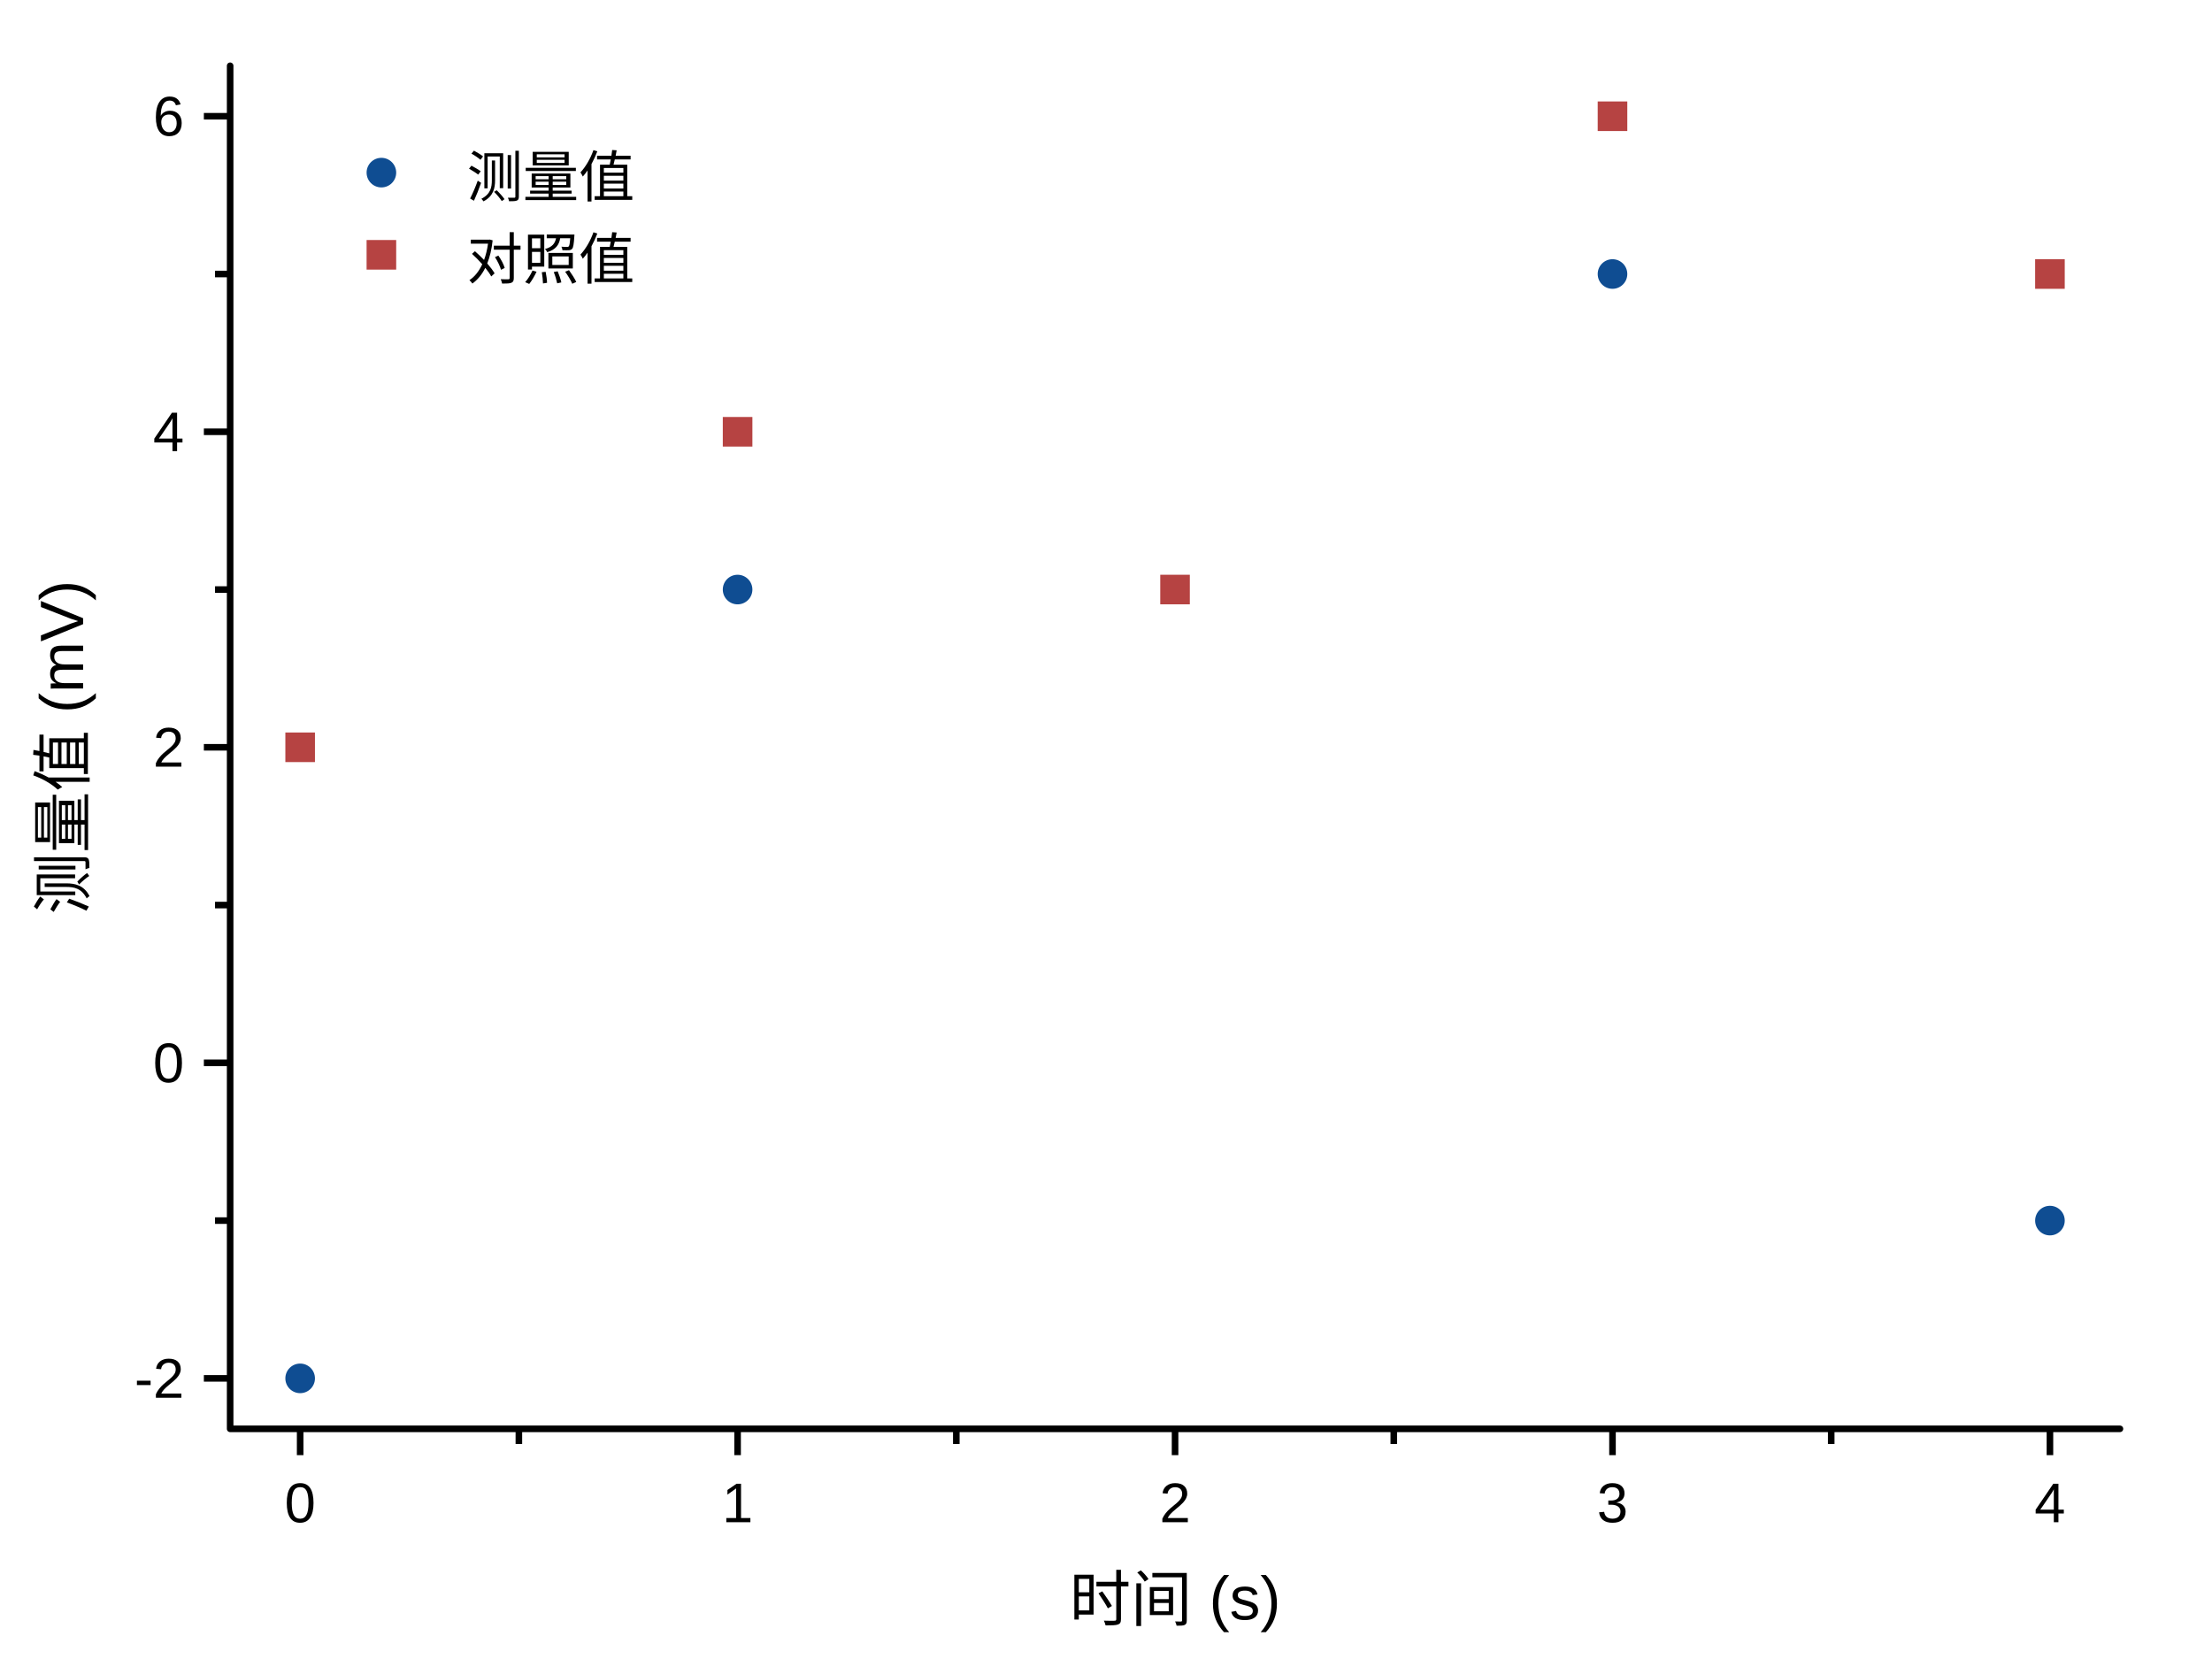
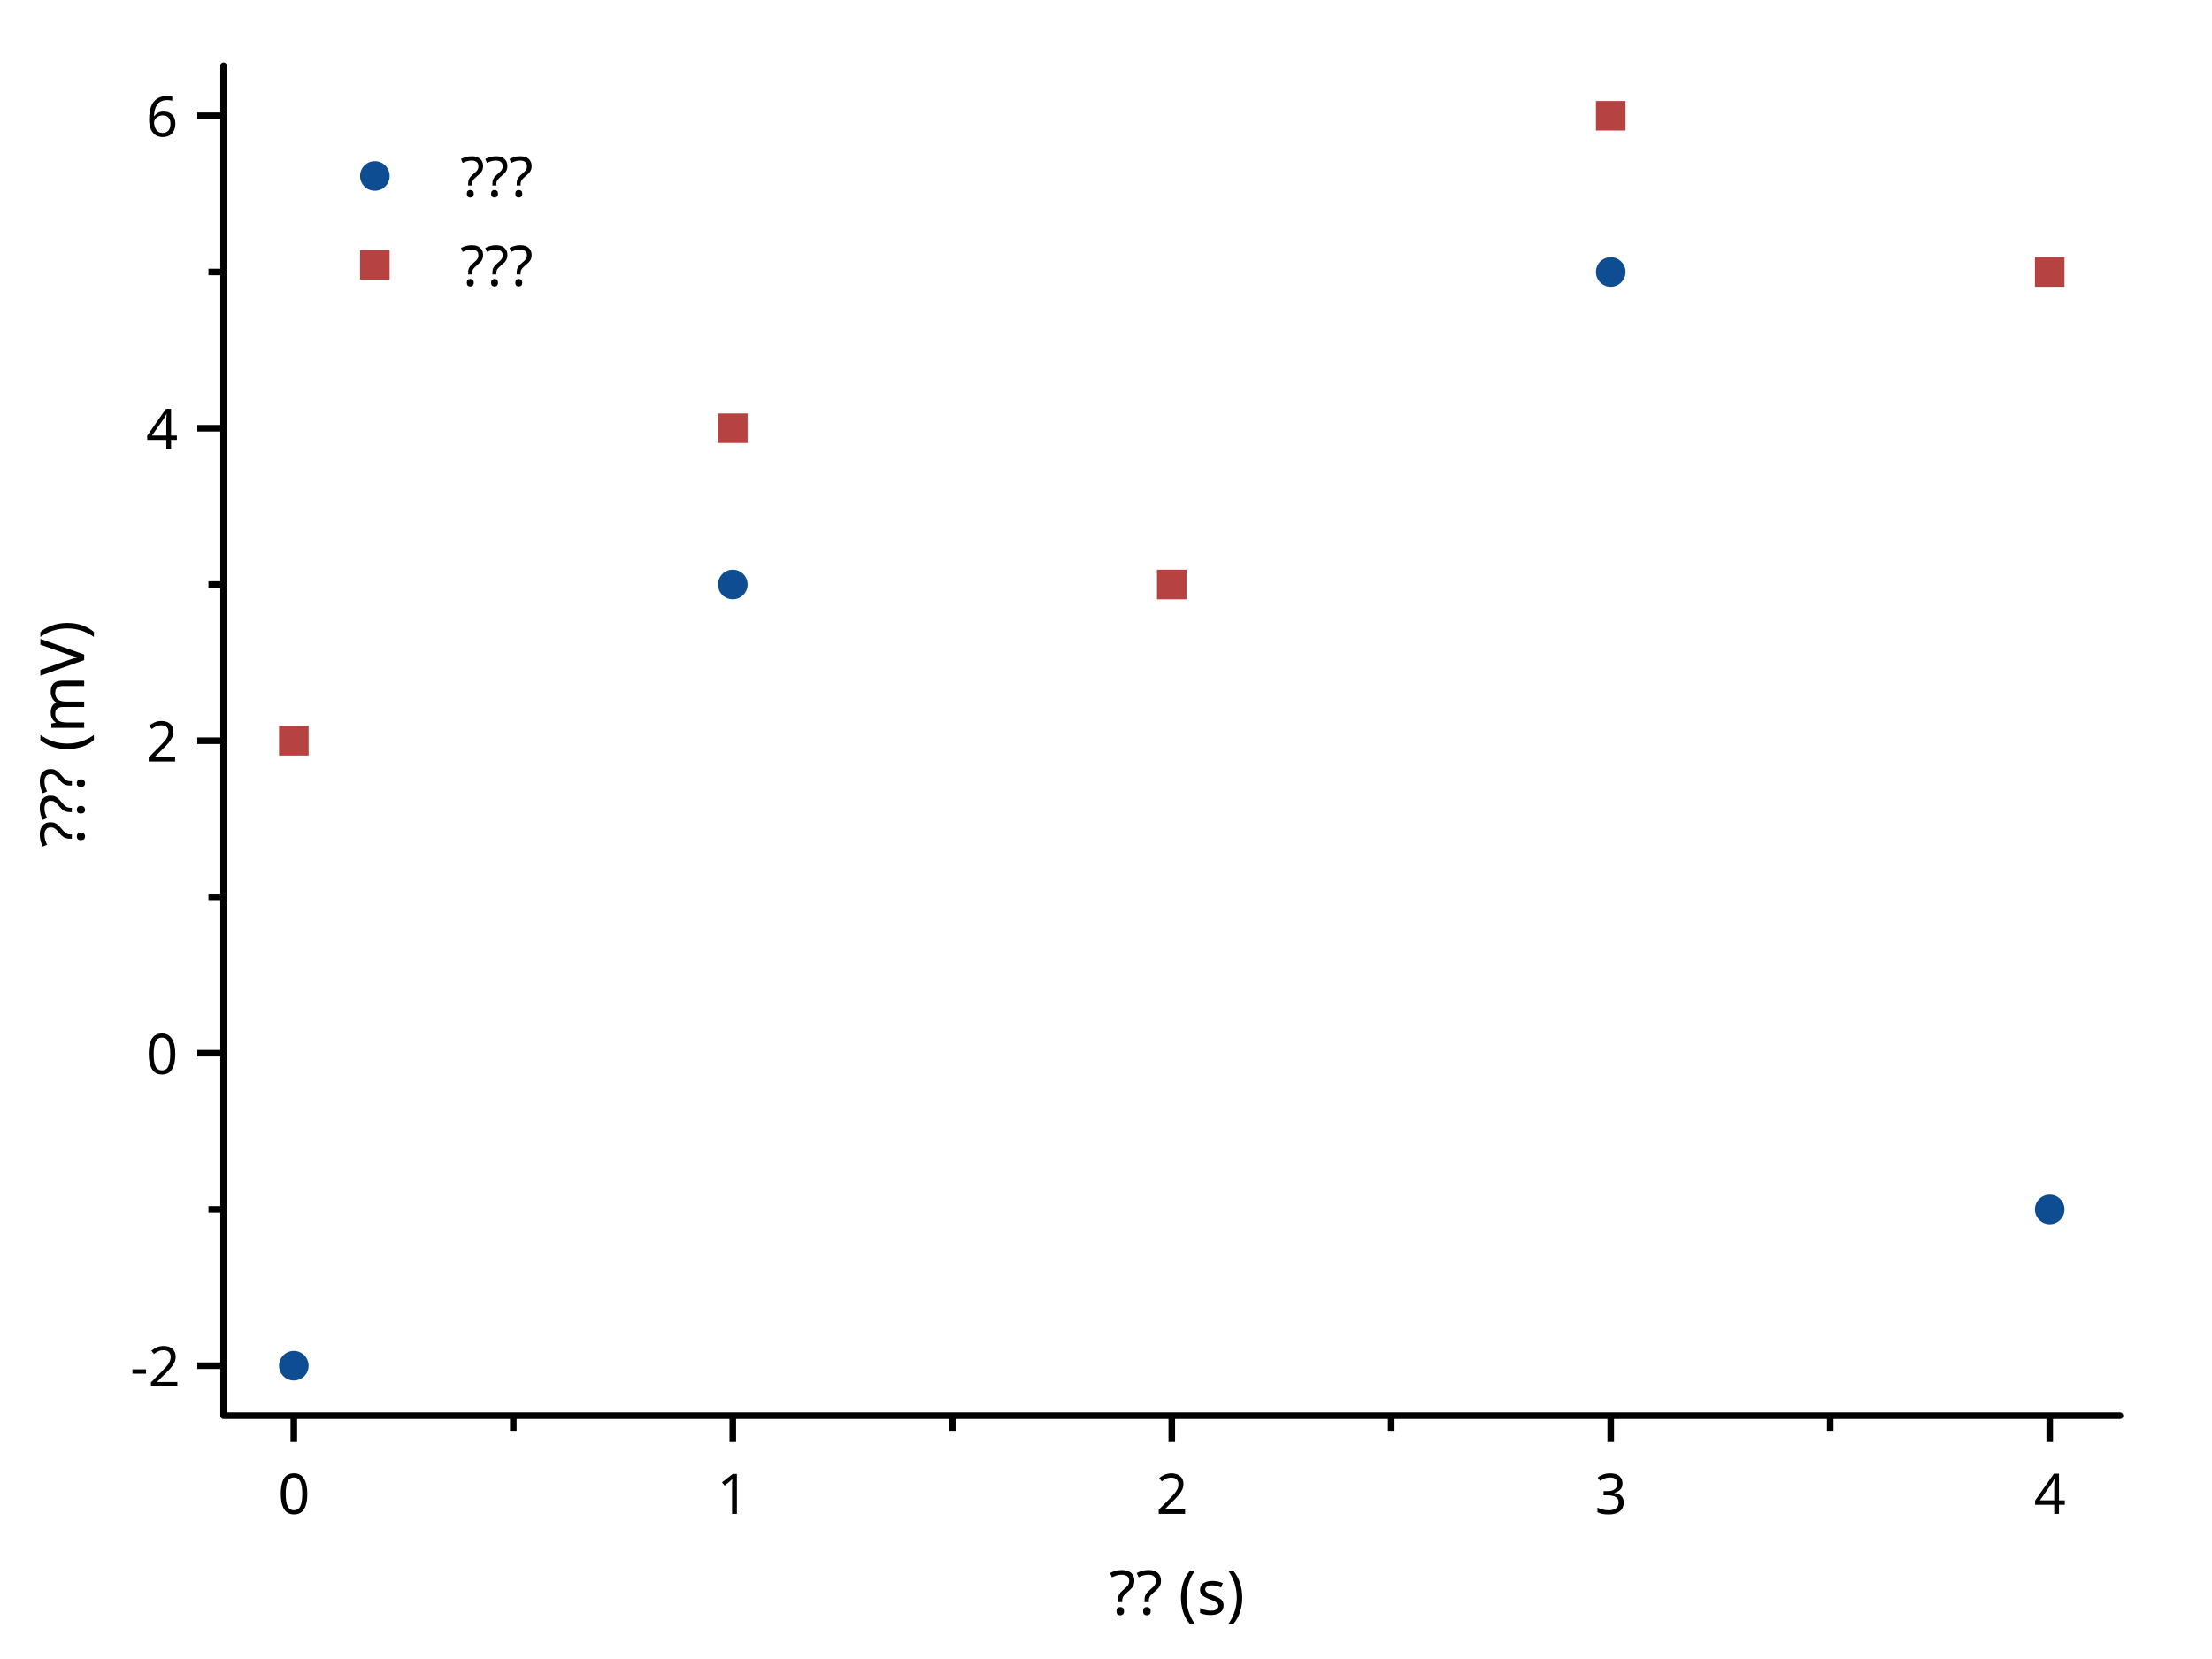
<svg xmlns="http://www.w3.org/2000/svg" width="210mm" height="157.5mm" viewBox="0 0 793.701 595.276" font-family="Arial, 'Microsoft YaHei', 'PingFang SC', 'Noto Sans CJK SC', sans-serif">
  <defs>
    <clipPath id="clip20">
-       <rect x="82.584" y="23.596" width="678.083" height="489.096" />
+       <rect x="80.225" y="23.596" width="680.442" height="484.377" />
    </clipPath>
  </defs>
  <rect x="0.00" y="0.00" width="793.70" height="595.28" fill="#ffffff" />
-   <path d="M102.39,494.58a5.31,5.31 0 1,0 10.62,0a5.31,5.31 0 1,0 -10.62,0M259.35,211.54a5.31,5.31 0 1,0 10.62,0a5.31,5.31 0 1,0 -10.62,0M573.28,98.32a5.31,5.31 0 1,0 10.62,0a5.31,5.31 0 1,0 -10.62,0M730.24,437.97a5.31,5.31 0 1,0 10.62,0a5.31,5.31 0 1,0 -10.62,0" fill="#0f4d92" />
-   <path d="M102.39,262.83L113.01,262.83L113.01,273.45L102.39,273.45zM259.35,149.62L269.97,149.62L269.97,160.24L259.35,160.24zM416.32,206.23L426.93,206.23L426.93,216.84L416.32,216.84zM573.28,36.40L583.90,36.40L583.90,47.02L573.28,47.02zM730.24,93.01L740.86,93.01L740.86,103.63L730.24,103.63z" fill="#b64342" />
-   <path d="M82.58,23.60L82.58,512.69L760.67,512.69" fill="none" stroke="#000000" stroke-width="2.36" stroke-linejoin="round" stroke-linecap="round" />
-   <text x="107.70" y="539.24" text-anchor="middle" dominant-baseline="central" font-size="20.056" fill="#000000">0</text>
-   <text x="264.66" y="539.24" text-anchor="middle" dominant-baseline="central" font-size="20.056" fill="#000000">1</text>
-   <text x="421.63" y="539.24" text-anchor="middle" dominant-baseline="central" font-size="20.056" fill="#000000">2</text>
-   <text x="578.59" y="539.24" text-anchor="middle" dominant-baseline="central" font-size="20.056" fill="#000000">3</text>
-   <text x="735.55" y="539.24" text-anchor="middle" dominant-baseline="central" font-size="20.056" fill="#000000">4</text>
-   <text x="66.07" y="494.58" text-anchor="end" dominant-baseline="central" font-size="20.056" fill="#000000">-2</text>
-   <text x="66.07" y="381.36" text-anchor="end" dominant-baseline="central" font-size="20.056" fill="#000000">0</text>
-   <text x="66.07" y="268.14" text-anchor="end" dominant-baseline="central" font-size="20.056" fill="#000000">2</text>
-   <text x="66.07" y="154.93" text-anchor="end" dominant-baseline="central" font-size="20.056" fill="#000000">4</text>
-   <text x="66.07" y="41.71" text-anchor="end" dominant-baseline="central" font-size="20.056" fill="#000000">6</text>
-   <path d="M107.70,512.69L107.70,522.13M264.66,512.69L264.66,522.13M421.63,512.69L421.63,522.13M578.59,512.69L578.59,522.13M735.55,512.69L735.55,522.13M186.18,512.69L186.18,518.12M343.14,512.69L343.14,518.12M500.11,512.69L500.11,518.12M657.07,512.69L657.07,518.12M82.58,494.58L73.15,494.58M82.58,381.36L73.15,381.36M82.58,268.14L73.15,268.14M82.58,154.93L73.15,154.93M82.58,41.71L73.15,41.71M82.58,437.97L77.16,437.97M82.58,324.75L77.16,324.75M82.58,211.54L77.16,211.54M82.58,98.32L77.16,98.32" fill="none" stroke="#000000" stroke-width="2.36" />
-   <text x="421.63" y="572.07" text-anchor="middle" dominant-baseline="central" font-size="22.015" fill="#000000">时间 (s)</text>
-   <text transform="translate(20.80,268.14) rotate(-90)" text-anchor="middle" dominant-baseline="central" font-size="22.015" fill="#000000">测量值 (mV)</text>
-   <rect x="106.18" y="42.47" width="140.39" height="68.43" fill="#ffffff" />
-   <path d="M131.54,61.94a5.31,5.31 0 1,0 10.62,0a5.31,5.31 0 1,0 -10.62,0" fill="#0f4d92" />
-   <text x="167.53" y="61.94" text-anchor="start" dominant-baseline="central" font-size="20.056" fill="#000000">测量值</text>
-   <path d="M131.54,86.12L142.16,86.12L142.16,96.74L131.54,96.74z" fill="#b64342" />
-   <text x="167.53" y="91.43" text-anchor="start" dominant-baseline="central" font-size="20.056" fill="#000000">对照值</text>
+   <path d="M100.12,490.03a5.31,5.31 0 1,0 10.62,0a5.31,5.31 0 1,0 -10.62,0M257.63,209.72a5.31,5.31 0 1,0 10.62,0a5.31,5.31 0 1,0 -10.62,0M572.65,97.60a5.31,5.31 0 1,0 10.62,0a5.31,5.31 0 1,0 -10.62,0M730.16,433.97a5.31,5.31 0 1,0 10.62,0a5.31,5.31 0 1,0 -10.62,0" fill="#0f4d92" />
+   <path d="M100.12,260.47L110.74,260.47L110.74,271.09L100.12,271.09zM257.63,148.35L268.25,148.35L268.25,158.97L257.63,158.97zM415.14,204.41L425.75,204.41L425.75,215.03L415.14,215.03zM572.65,36.23L583.26,36.23L583.26,46.84L572.65,46.84zM730.16,92.29L740.77,92.29L740.77,102.91L730.16,102.91z" fill="#b64342" />
+   <path d="M80.22,23.60L80.22,507.97L760.67,507.97" fill="none" stroke="#000000" stroke-width="2.36" stroke-linejoin="round" stroke-linecap="round" />
+   <g aria-label="0">
+     <text x="99.77" y="543.181" font-family="Ubuntu" font-size="20.056" font-weight="300" textLength="11.312" lengthAdjust="spacingAndGlyphs" xml:space="preserve" fill="#000000">0</text>
+   </g>
+   <g aria-label="1">
+     <text x="257.28" y="543.181" font-family="Ubuntu" font-size="20.056" font-weight="300" textLength="11.312" lengthAdjust="spacingAndGlyphs" xml:space="preserve" fill="#000000">1</text>
+   </g>
+   <g aria-label="2">
+     <text x="414.79" y="543.181" font-family="Ubuntu" font-size="20.056" font-weight="300" textLength="11.312" lengthAdjust="spacingAndGlyphs" xml:space="preserve" fill="#000000">2</text>
+   </g>
+   <g aria-label="3">
+     <text x="572.3" y="543.181" font-family="Ubuntu" font-size="20.056" font-weight="300" textLength="11.312" lengthAdjust="spacingAndGlyphs" xml:space="preserve" fill="#000000">3</text>
+   </g>
+   <g aria-label="4">
+     <text x="729.81" y="543.181" font-family="Ubuntu" font-size="20.056" font-weight="300" textLength="11.312" lengthAdjust="spacingAndGlyphs" xml:space="preserve" fill="#000000">4</text>
+   </g>
+   <g aria-label="-2">
+     <text x="46.74" y="497.483" font-family="Ubuntu" font-size="20.056" font-weight="300" textLength="16.968" lengthAdjust="spacingAndGlyphs" xml:space="preserve" fill="#000000">-2</text>
+   </g>
+   <g aria-label="0">
+     <text x="52.396" y="385.359" font-family="Ubuntu" font-size="20.056" font-weight="300" textLength="11.312" lengthAdjust="spacingAndGlyphs" xml:space="preserve" fill="#000000">0</text>
+   </g>
+   <g aria-label="2">
+     <text x="52.396" y="273.235" font-family="Ubuntu" font-size="20.056" font-weight="300" textLength="11.312" lengthAdjust="spacingAndGlyphs" xml:space="preserve" fill="#000000">2</text>
+   </g>
+   <g aria-label="4">
+     <text x="52.396" y="161.111" font-family="Ubuntu" font-size="20.056" font-weight="300" textLength="11.312" lengthAdjust="spacingAndGlyphs" xml:space="preserve" fill="#000000">4</text>
+   </g>
+   <g aria-label="6">
+     <text x="52.396" y="48.986" font-family="Ubuntu" font-size="20.056" font-weight="300" textLength="11.312" lengthAdjust="spacingAndGlyphs" xml:space="preserve" fill="#000000">6</text>
+   </g>
+   <path d="M105.43,507.97L105.43,517.41M262.94,507.97L262.94,517.41M420.45,507.97L420.45,517.41M577.96,507.97L577.96,517.41M735.47,507.97L735.47,517.41M184.18,507.97L184.18,513.40M341.69,507.97L341.69,513.40M499.20,507.97L499.20,513.40M656.71,507.97L656.71,513.40M80.22,490.03L70.79,490.03M80.22,377.91L70.79,377.91M80.22,265.78L70.79,265.78M80.22,153.66L70.79,153.66M80.22,41.54L70.79,41.54M80.22,433.97L74.80,433.97M80.22,321.85L74.80,321.85M80.22,209.72L74.80,209.72M80.22,97.60L74.80,97.60" fill="none" stroke="#000000" stroke-width="2.36" />
+   <g aria-label="时间 (s)">
+     <text x="398.035" y="579.287" font-family="Ubuntu" font-size="22.015" font-weight="300" textLength="44.822" lengthAdjust="spacingAndGlyphs" xml:space="preserve" fill="#000000">?? (s)</text>
+   </g>
+   <g aria-label="测量值 (mV)" transform="translate(22.03,265.78) rotate(-90)">
+     <text x="-38.25" y="8.178" font-family="Ubuntu" font-size="22.015" font-weight="300" textLength="76.501" lengthAdjust="spacingAndGlyphs" xml:space="preserve" fill="#000000">??? (mV)</text>
+   </g>
+   <rect x="103.82" y="42.47" width="103.09" height="73.28" fill="#ffffff" />
+   <path d="M129.19,63.15a5.31,5.31 0 1,0 10.62,0a5.31,5.31 0 1,0 -10.62,0" fill="#0f4d92" />
+   <g aria-label="测量值">
+     <text x="165.168" y="70.603" font-family="Ubuntu" font-size="20.056" font-weight="300" textLength="22.864" lengthAdjust="spacingAndGlyphs" xml:space="preserve" fill="#000000">???</text>
+   </g>
+   <path d="M129.19,89.76L139.80,89.76L139.80,100.38L129.19,100.38z" fill="#b64342" />
+   <g aria-label="对照值">
+     <text x="165.168" y="102.524" font-family="Ubuntu" font-size="20.056" font-weight="300" textLength="22.864" lengthAdjust="spacingAndGlyphs" xml:space="preserve" fill="#000000">???</text>
+   </g>
</svg>
